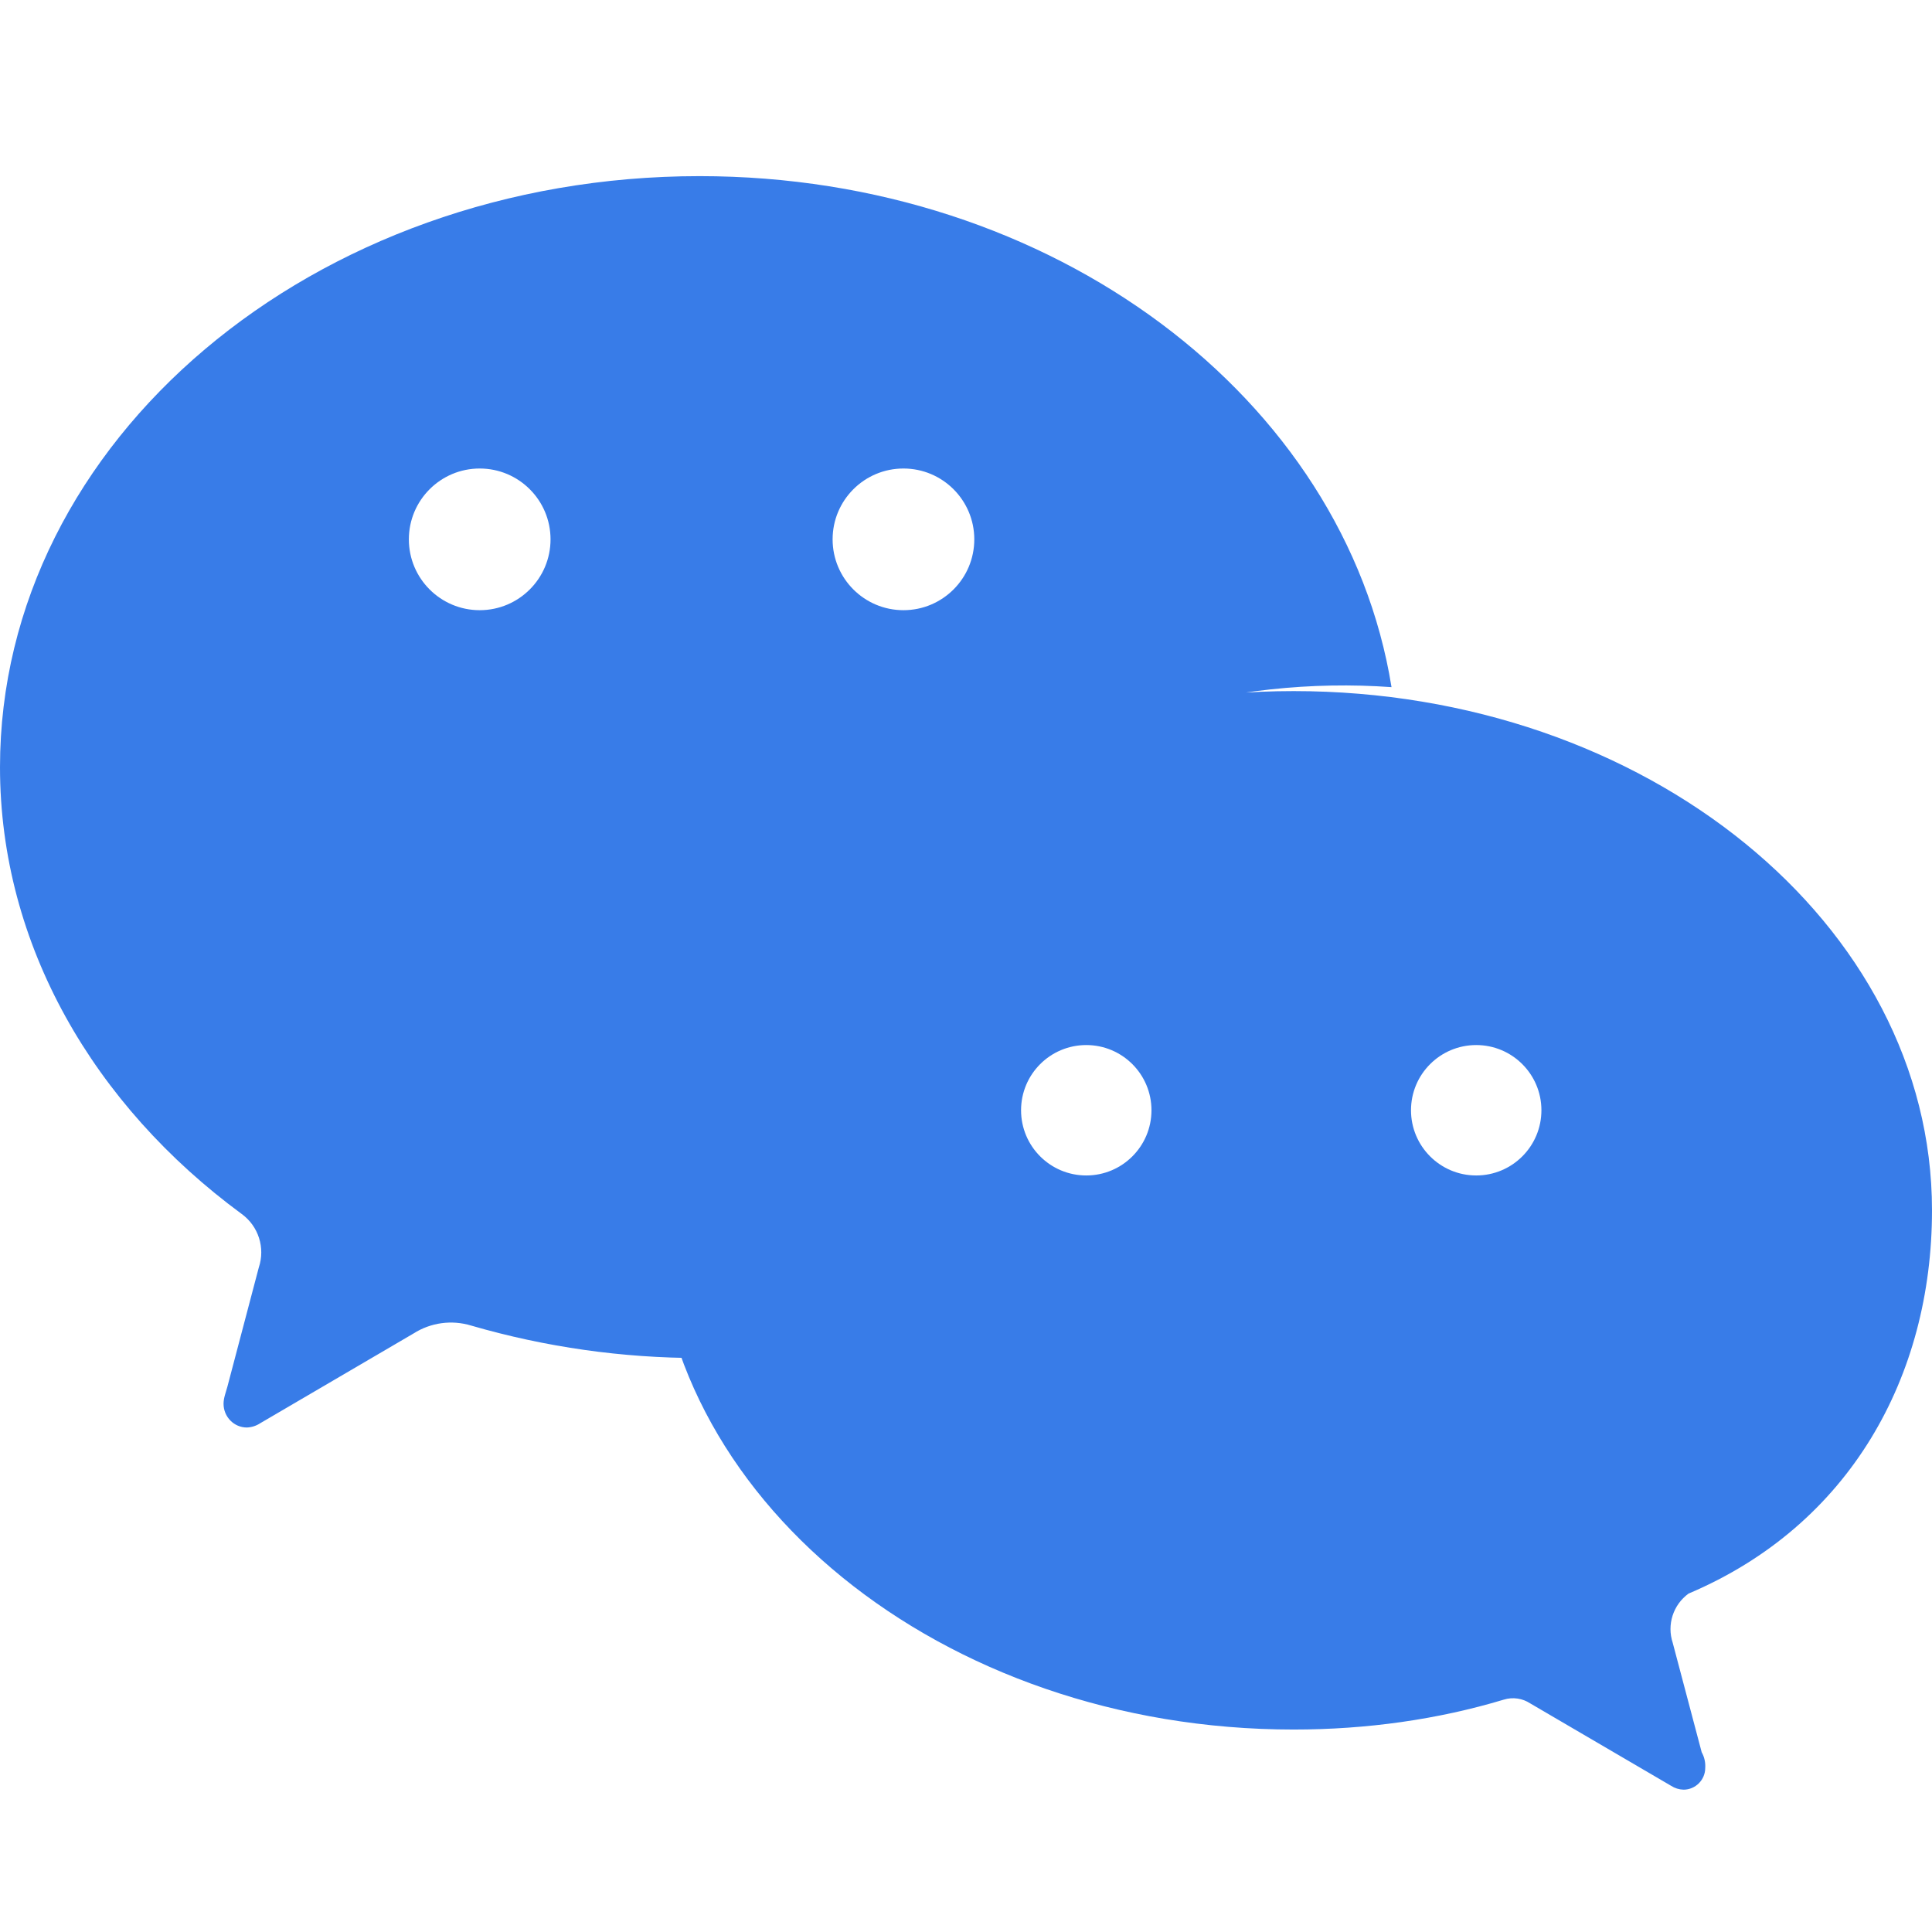
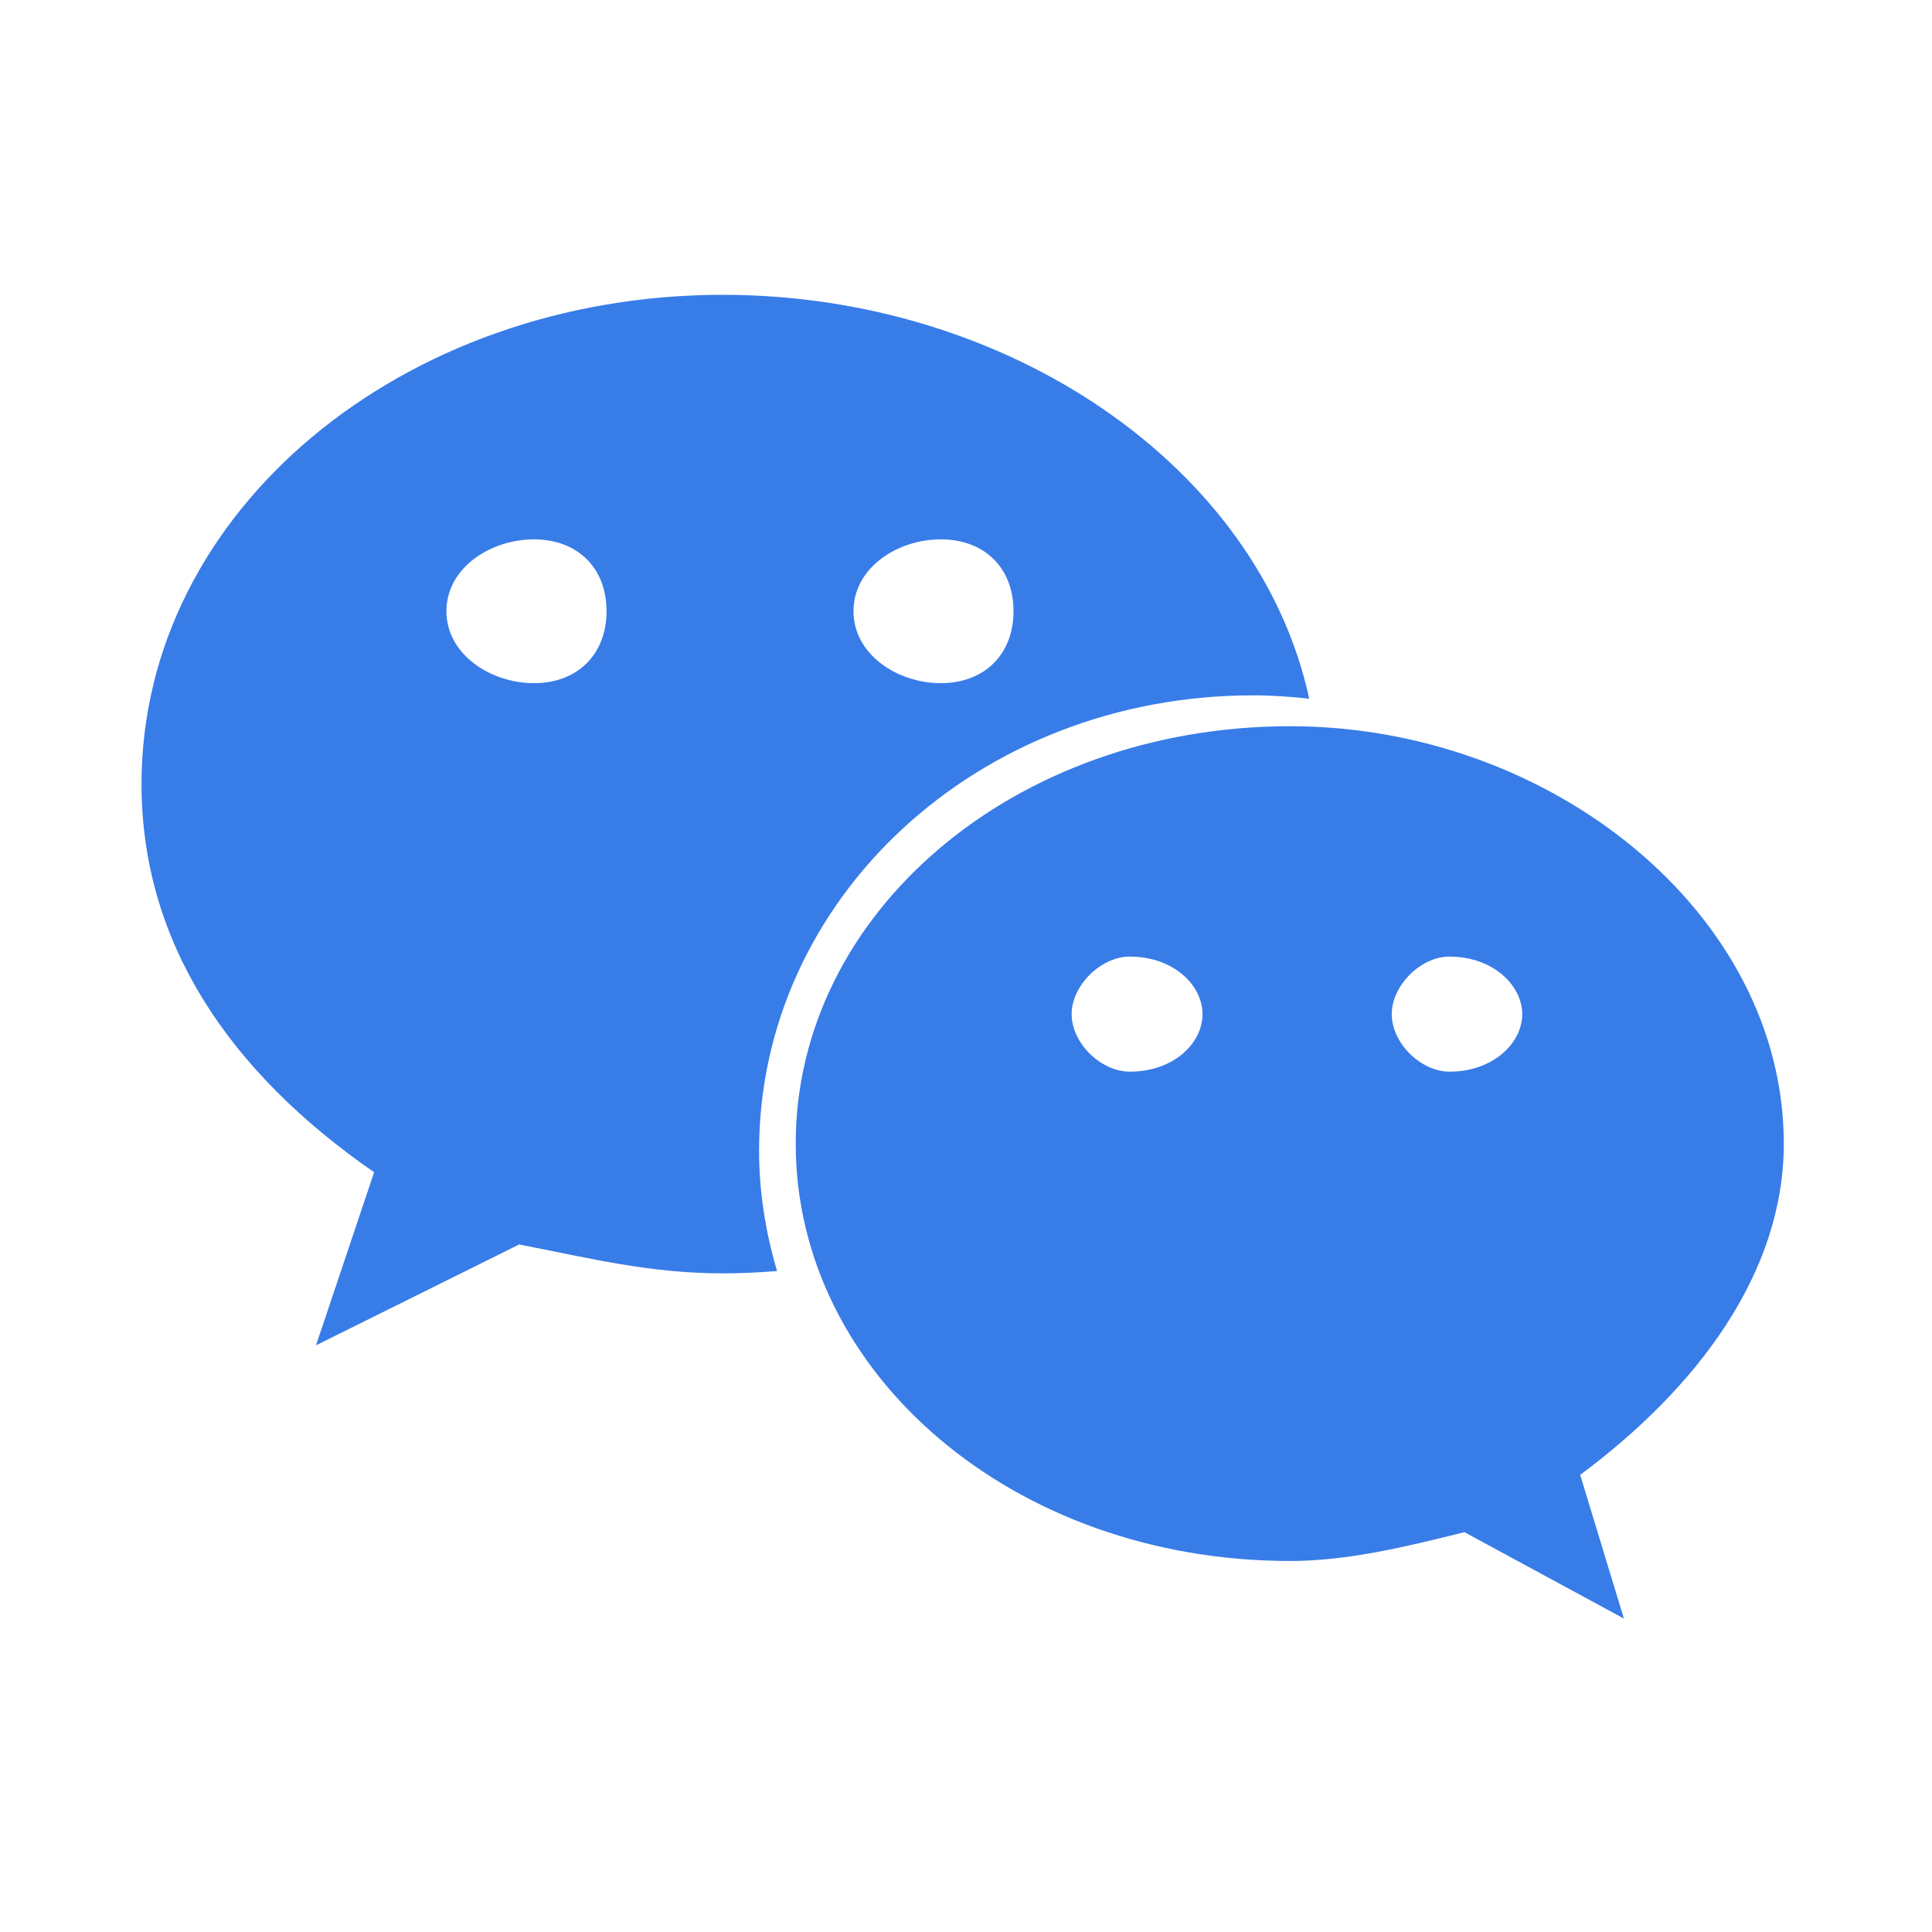
- <svg xmlns="http://www.w3.org/2000/svg" viewBox="0 0 24 24" fill="#387ce8">
-   <path d="M8.691 2.188C3.891 2.188 0 5.476 0 9.53c0 2.212 1.17 4.203 3.002 5.55a.59.59 0 0 1 .213.665l-.39 1.48c-.019.07-.048.141-.048.213 0 .163.13.295.29.295a.326.326 0 0 0 .167-.054l1.903-1.114a.864.864 0 0 1 .717-.098 10.16 10.16 0 0 0 2.837.403c.276 0 .543-.027.81-.05-.857-2.578.157-4.972 1.932-6.446 1.703-1.415 3.882-1.98 5.853-1.838-.576-3.583-4.196-6.348-8.595-6.348zM5.959 5.82a.88.88 0 1 1 0 1.76.88.88 0 0 1 0-1.76zm5.264 0a.88.88 0 1 1 0 1.76.88.88 0 0 1 0-1.76zM24 15.035c0-3.558-3.551-6.45-7.93-6.45-4.378 0-7.93 2.892-7.93 6.45 0 3.557 3.552 6.45 7.93 6.45.91 0 1.79-.125 2.609-.371.117-.037.238-.014.328.045l1.752 1.025a.3.3 0 0 0 .154.048c.148 0 .27-.121.27-.27a.35.35 0 0 0-.044-.195l-.36-1.36a.544.544 0 0 1 .197-.611C22.983 18.946 24 17.095 24 15.035zm-10.506-.433a.81.81 0 1 1 0-1.62.81.81 0 0 1 0 1.62zm4.844 0a.81.81 0 1 1 0-1.62.81.81 0 0 1 0 1.62z" />
+ <svg xmlns="http://www.w3.org/2000/svg" viewBox="0 0 1024 1024" fill="#387ce8">
+   <path d="M664.25 368.542c10.015 0 19.892 0.733 29.673 1.796-26.648-122.81-159.358-214.078-310.826-214.078-169.353 0-308.086 114.233-308.086 259.274 0 83.708 46.165 152.46 123.282 205.785l-30.809 91.73 107.689-53.455c38.558 7.537 69.46 15.309 107.924 15.309 9.663 0 19.231-0.471 28.753-1.226-6.025-20.366-9.522-41.723-9.522-63.862C402.329 476.632 517.908 368.542 664.25 368.542zM498.629 285.874c23.2 0 38.557 15.12 38.557 38.062 0 22.846-15.357 38.156-38.557 38.156-23.107 0-46.261-15.31-46.261-38.156C452.368 300.994 475.523 285.874 498.629 285.874zM283.016 362.091c-23.107 0-46.403-15.31-46.403-38.156 0-22.942 23.296-38.062 46.403-38.062 23.082 0 38.463 15.12 38.463 38.062C321.479 346.782 306.098 362.091 283.016 362.091zM945.448 606.151c0-121.888-123.258-221.237-261.684-221.237-146.578 0-262.016 99.349-262.016 221.237 0 122.065 115.437 221.201 262.016 221.201 30.666 0 61.617-7.609 92.424-15.263l84.514 45.787-23.179-76.171C899.379 735.777 945.448 674.902 945.448 606.151zM598.803 567.994c-15.332 0-30.808-15.097-30.808-30.502 0-15.191 15.475-30.477 30.808-30.477 23.296 0 38.558 15.286 38.558 30.477C637.362 552.897 622.099 567.994 598.803 567.994zM768.251 567.994c-15.213 0-30.595-15.097-30.595-30.502 0-15.191 15.381-30.477 30.595-30.477 23.107 0 38.558 15.286 38.558 30.477C806.809 552.897 791.358 567.994 768.251 567.994z" />
</svg>
